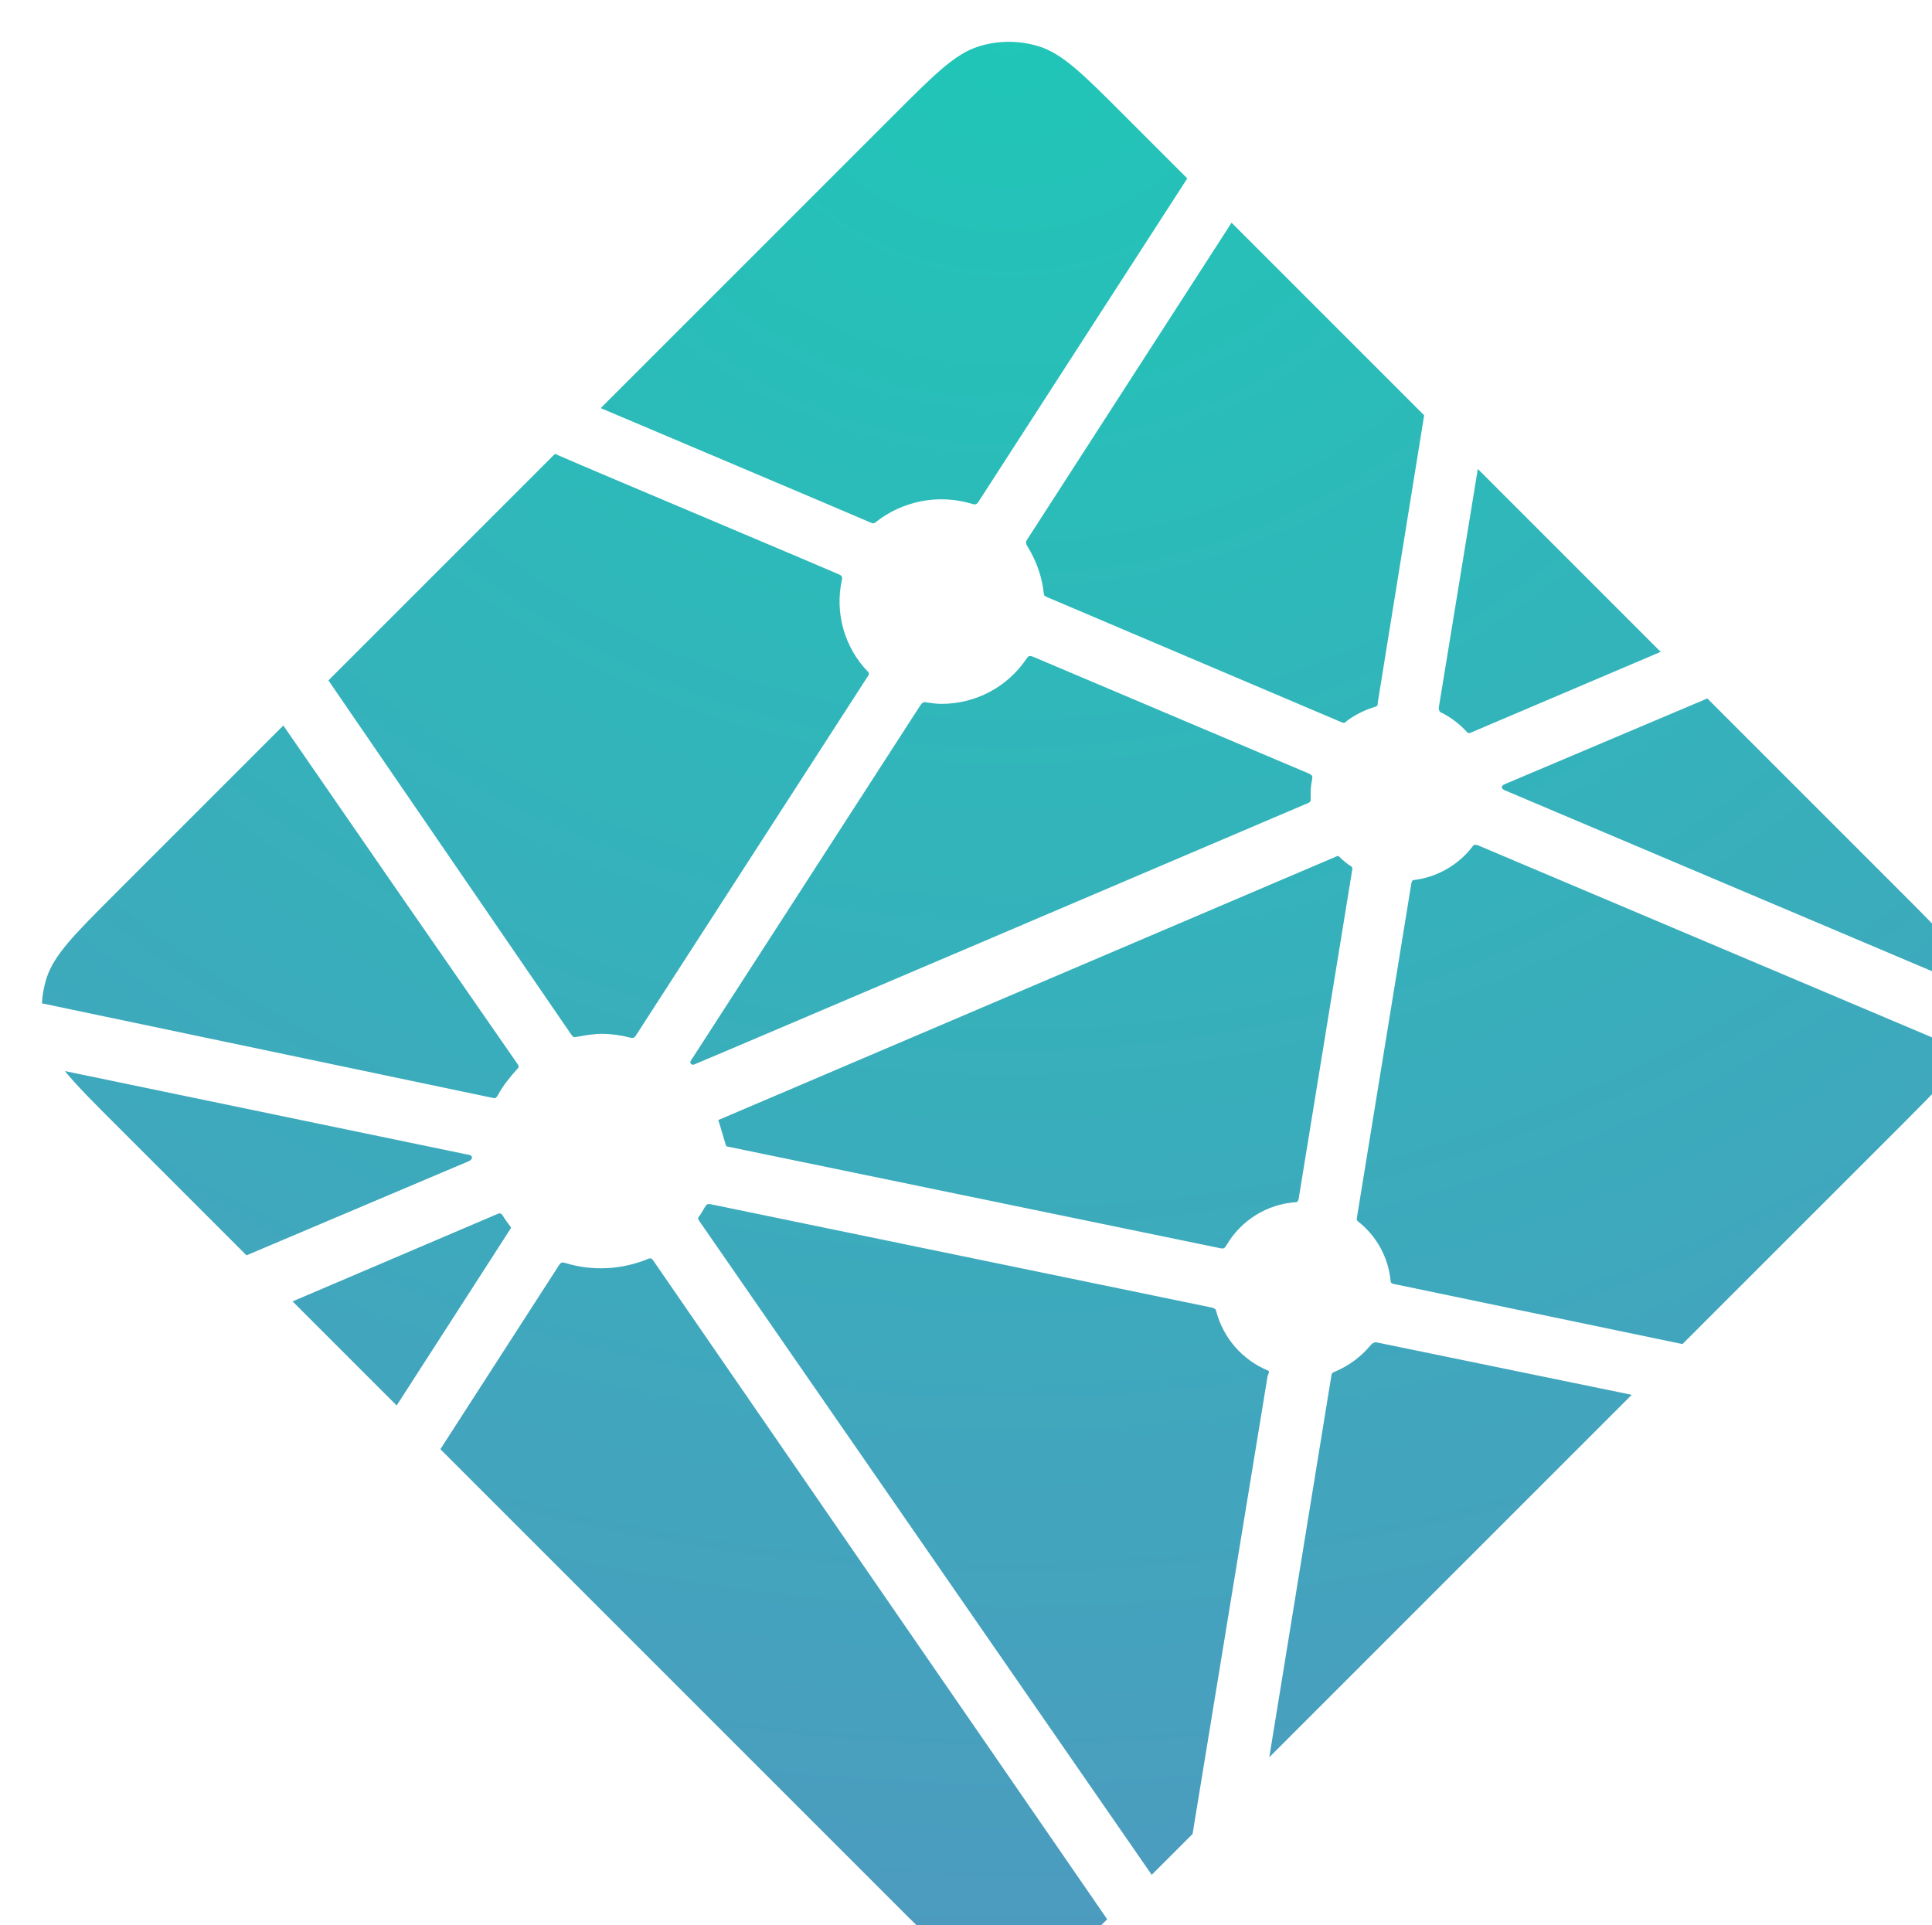
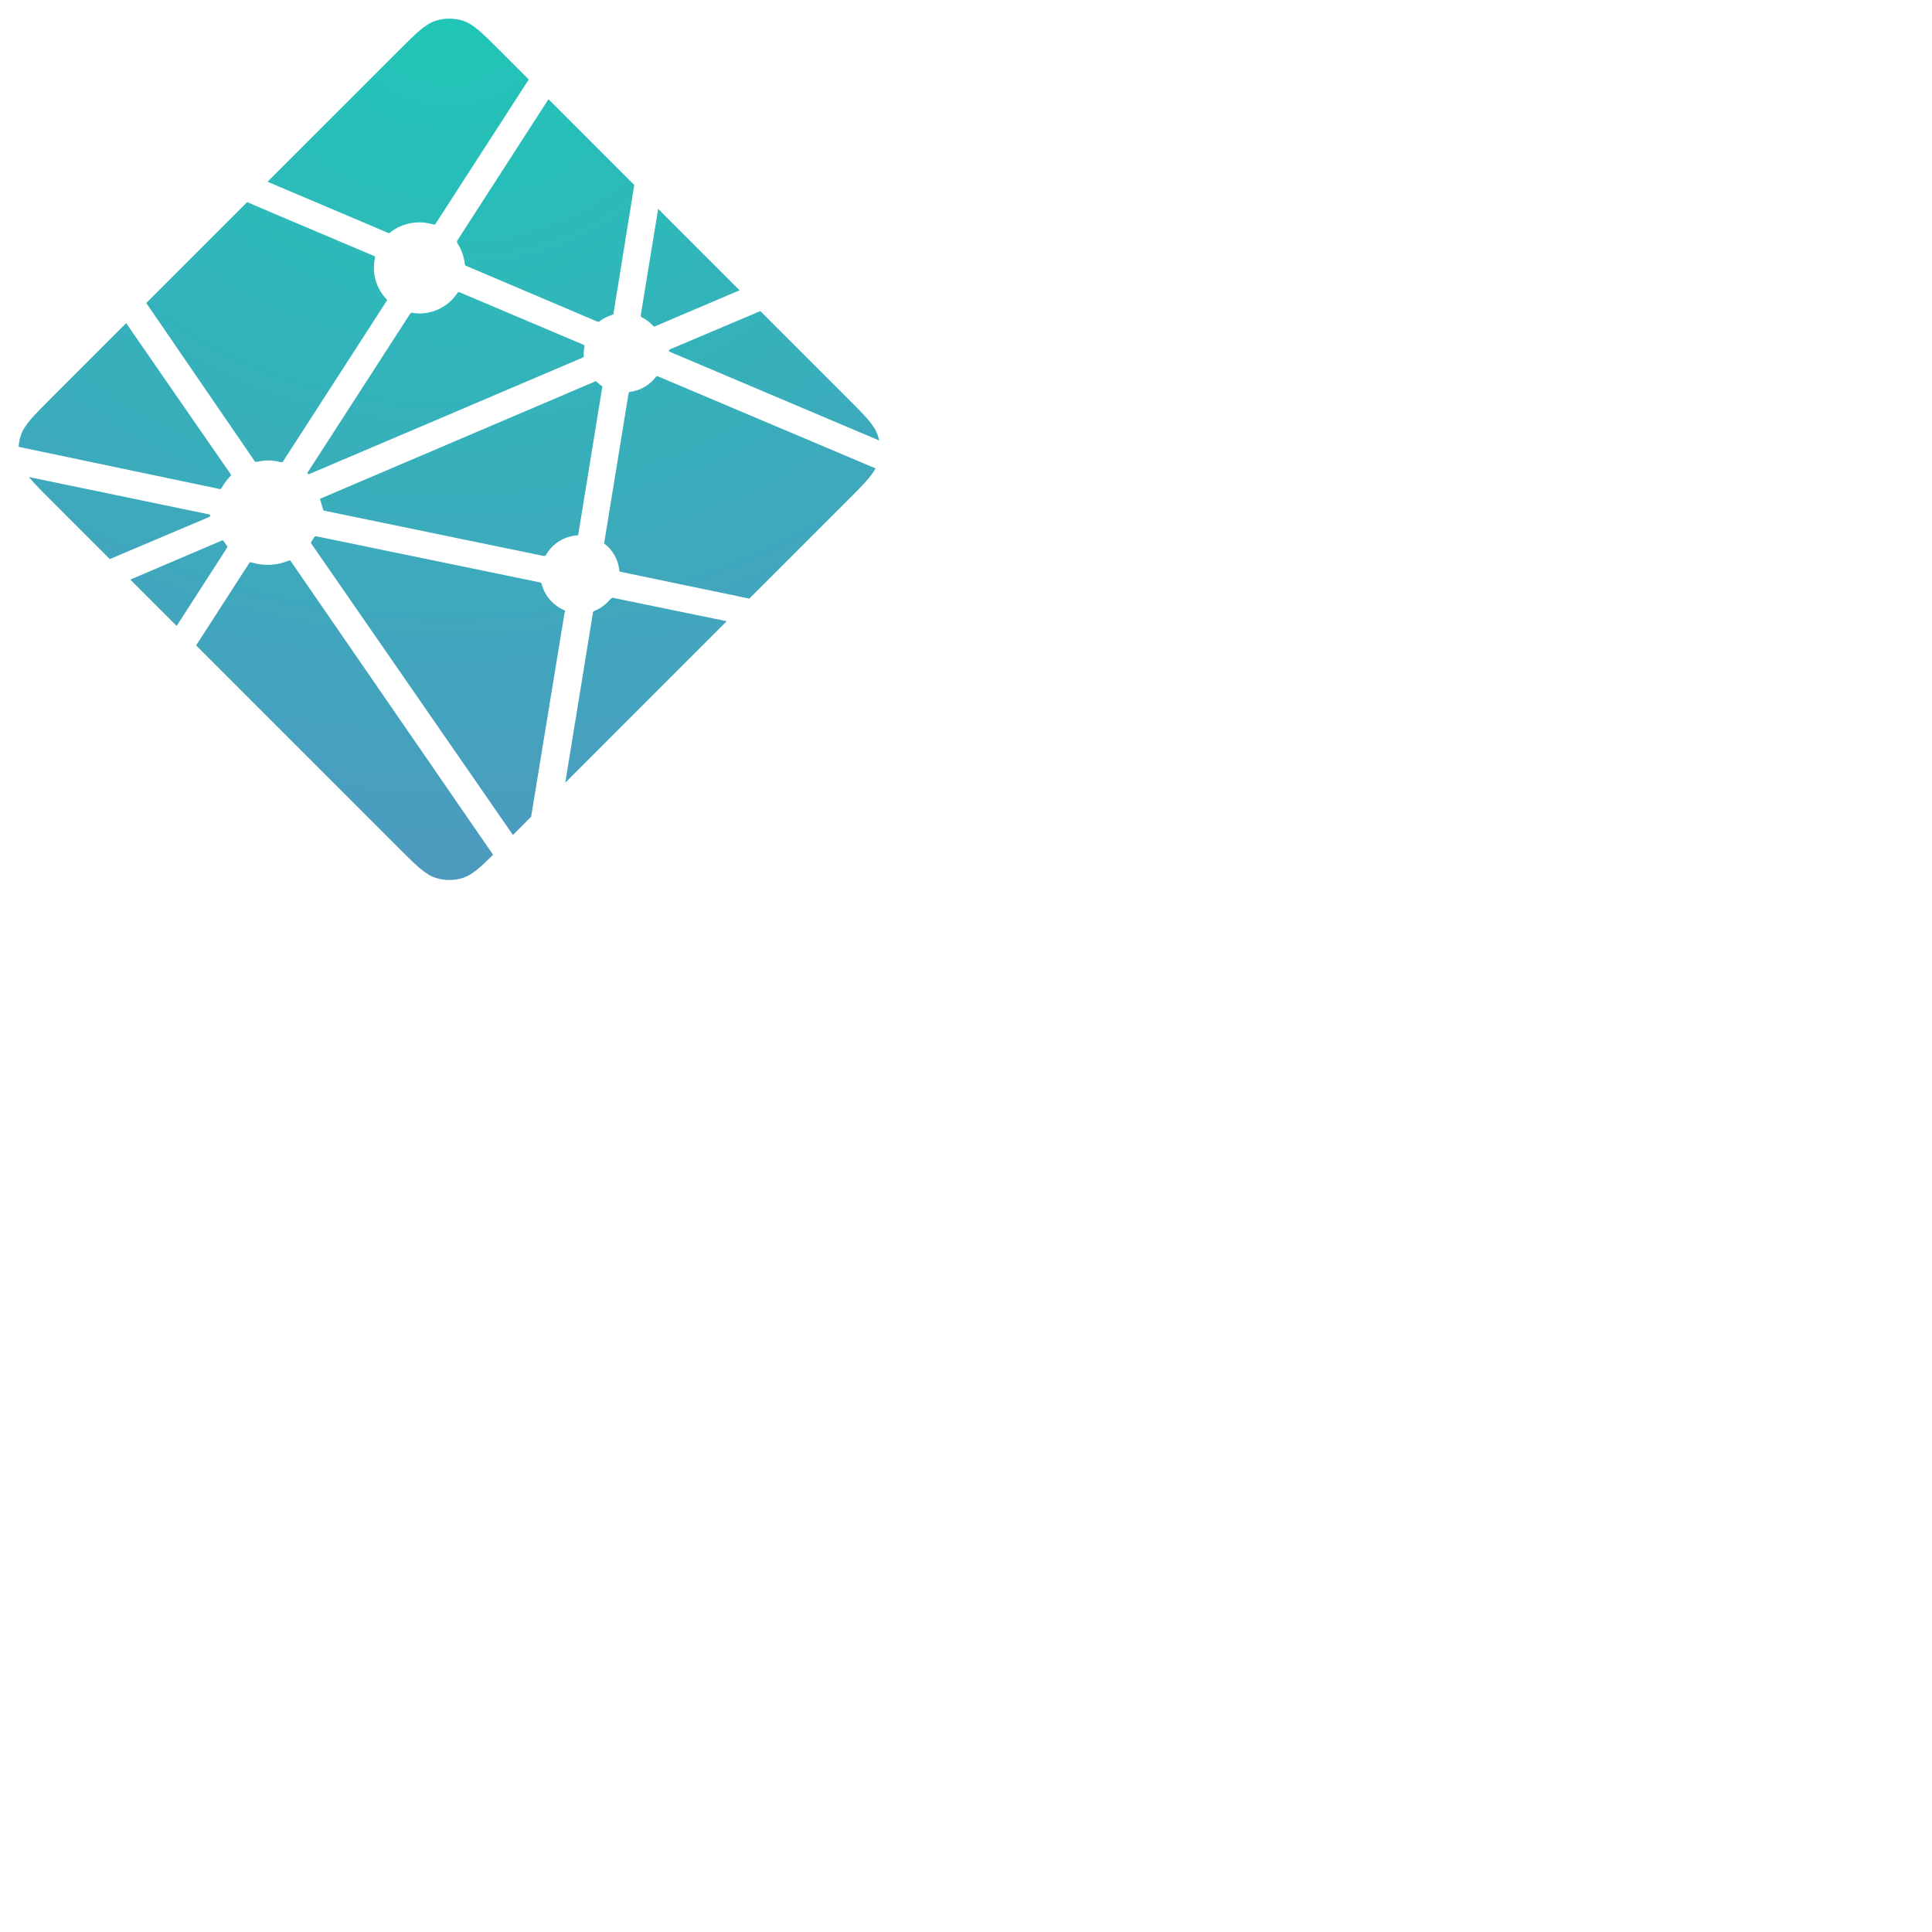
- <svg xmlns="http://www.w3.org/2000/svg">
+ <svg xmlns="http://www.w3.org/2000/svg" width="86px" height="86px">
  <defs>
    <radialGradient id="a" cy="0%" r="100.11%" fx="50%" fy="0%" gradientTransform="matrix(0 .9989 -1.152 0 .5 -.5)">
      <stop offset="0%" stop-color="#20C6B7" />
      <stop offset="100%" stop-color="#4D9ABF" />
    </radialGradient>
  </defs>
  <path fill="url(#a)" d="M28.589 14.135l-.014-.006c-.008-.003-.016-.006-.023-.013a.11.11 0 0 1-.028-.093l.773-4.726 3.625 3.626-3.77 1.604a.083.083 0 0 1-.033.006h-.015c-.005-.003-.01-.007-.02-.017a1.716 1.716 0 0 0-.495-.381zm5.258-.288l3.876 3.876c.805.806 1.208 1.208 1.355 1.674.022.069.04.138.054.209l-9.263-3.923a.728.728 0 0 0-.015-.006c-.037-.015-.08-.032-.08-.07 0-.038.044-.056.081-.071l.012-.005 3.98-1.684zm5.127 7.003c-.2.376-.59.766-1.25 1.427l-4.37 4.369-5.652-1.177-.03-.006c-.05-.008-.103-.017-.103-.062a1.706 1.706 0 0 0-.655-1.193c-.023-.023-.017-.059-.01-.092 0-.005 0-.01.002-.014l1.063-6.526.004-.022c.006-.05.015-.108.06-.108a1.73 1.73 0 0 0 1.16-.665c.009-.01.015-.021.027-.027.032-.015.07 0 .103.014l9.65 4.082zm-6.625 6.801l-7.186 7.186 1.23-7.56.002-.01c.001-.01.003-.02.006-.029.01-.024.036-.034.061-.044l.012-.005a1.85 1.85 0 0 0 .695-.517c.024-.028.053-.055.09-.06a.09.09 0 0 1 .029 0l5.06 1.04zm-8.707 8.707l-.81.81-8.955-12.942a.424.424 0 0 0-.01-.014c-.014-.019-.029-.038-.026-.06.001-.016.011-.03.022-.042l.01-.013c.027-.04.05-.08.075-.123l.02-.035.003-.003c.014-.024.027-.047.051-.06.021-.01.05-.006.073-.001l9.921 2.046a.164.164 0 0 1 .076.033c.013.013.016.027.019.043a1.757 1.757 0 0 0 1.028 1.175c.028.014.016.045.003.078a.238.238 0 0 0-.015.045c-.125.76-1.197 7.298-1.485 9.063zm-1.692 1.691c-.597.591-.949.904-1.347 1.03a2 2 0 0 1-1.206 0c-.466-.148-.869-.55-1.674-1.356L8.73 28.73l2.349-3.643c.011-.018.022-.034.04-.047.025-.018.061-.01.091 0a2.434 2.434 0 0 0 1.638-.083c.027-.01.054-.017.075.002a.19.19 0 0 1 .028.032L21.95 38.05zM7.863 27.863L5.8 25.8l4.074-1.738a.084.084 0 0 1 .033-.007c.034 0 .054.034.072.065a2.91 2.91 0 0 0 .13.184l.013.016c.012.017.004.034-.008.05l-2.25 3.493zm-2.976-2.976l-2.61-2.61c-.444-.444-.766-.766-.99-1.043l7.936 1.646a.84.84 0 0 0 .03.005c.049.008.103.017.103.063 0 .05-.059.073-.109.092l-.023.01-4.337 1.837zM.831 19.892a2 2 0 0 1 .09-.495c.148-.466.55-.868 1.356-1.674l3.34-3.34a2175.525 2175.525 0 0 0 4.626 6.687c.027.036.057.076.026.106-.146.161-.292.337-.395.528a.16.16 0 0 1-.05.062c-.013.008-.027.005-.042.002H9.78L.831 19.891zm5.68-6.403l4.491-4.491c.422.185 1.958.834 3.332 1.414 1.04.44 1.988.84 2.286.97.03.012.057.024.07.054.008.018.004.041 0 .06a2.003 2.003 0 0 0 .523 1.828c.03.03 0 .073-.026.11l-.014.021-4.56 7.063c-.012.02-.023.037-.043.05-.024.015-.058.008-.086.001a2.274 2.274 0 0 0-.543-.074c-.164 0-.342.03-.522.063h-.001c-.02.003-.038.007-.054-.005a.21.21 0 0 1-.045-.051l-4.808-7.013zm5.398-5.398l5.814-5.814c.805-.805 1.208-1.208 1.674-1.355a2 2 0 0 1 1.206 0c.466.147.869.55 1.674 1.355l1.26 1.26-4.135 6.404a.155.155 0 0 1-.041.048c-.025.017-.06.01-.09 0a2.097 2.097 0 0 0-1.92.37c-.027.028-.067.012-.101-.003-.54-.235-4.74-2.01-5.341-2.265zm12.506-3.676l3.818 3.818-.92 5.698v.015a.135.135 0 0 1-.008.038c-.01.02-.03.024-.05.03a1.83 1.83 0 0 0-.548.273.154.154 0 0 0-.02.017c-.011.012-.022.023-.04.025a.114.114 0 0 1-.043-.007l-5.818-2.472-.011-.005c-.037-.015-.081-.033-.081-.071a2.198 2.198 0 0 0-.31-.915c-.028-.046-.059-.094-.035-.141l4.066-6.303zm-3.932 8.606l5.454 2.31c.03.014.063.027.076.058a.106.106 0 0 1 0 .057c-.016.08-.03.171-.03.263v.153c0 .038-.039.054-.075.069l-.011.004c-.864.369-12.13 5.173-12.147 5.173-.017 0-.035 0-.052-.017-.03-.03 0-.072.027-.11a.76.76 0 0 0 .014-.02l4.482-6.94.008-.012c.026-.042.056-.089.104-.089l.045.007c.102.014.192.027.283.027.68 0 1.31-.331 1.69-.897a.16.16 0 0 1 .034-.04c.027-.02.067-.01.098.004zm-6.246 9.185l12.28-5.237s.018 0 .035.017c.067.067.124.112.179.154l.027.017c.025.014.05.03.052.056 0 .01 0 .016-.002.025L25.756 23.7l-.004.026c-.007.05-.014.107-.061.107a1.729 1.729 0 0 0-1.373.847l-.005.008c-.014.023-.027.045-.05.057-.021.01-.048.006-.07.001l-9.793-2.02c-.01-.002-.152-.519-.163-.52z" />
</svg>
